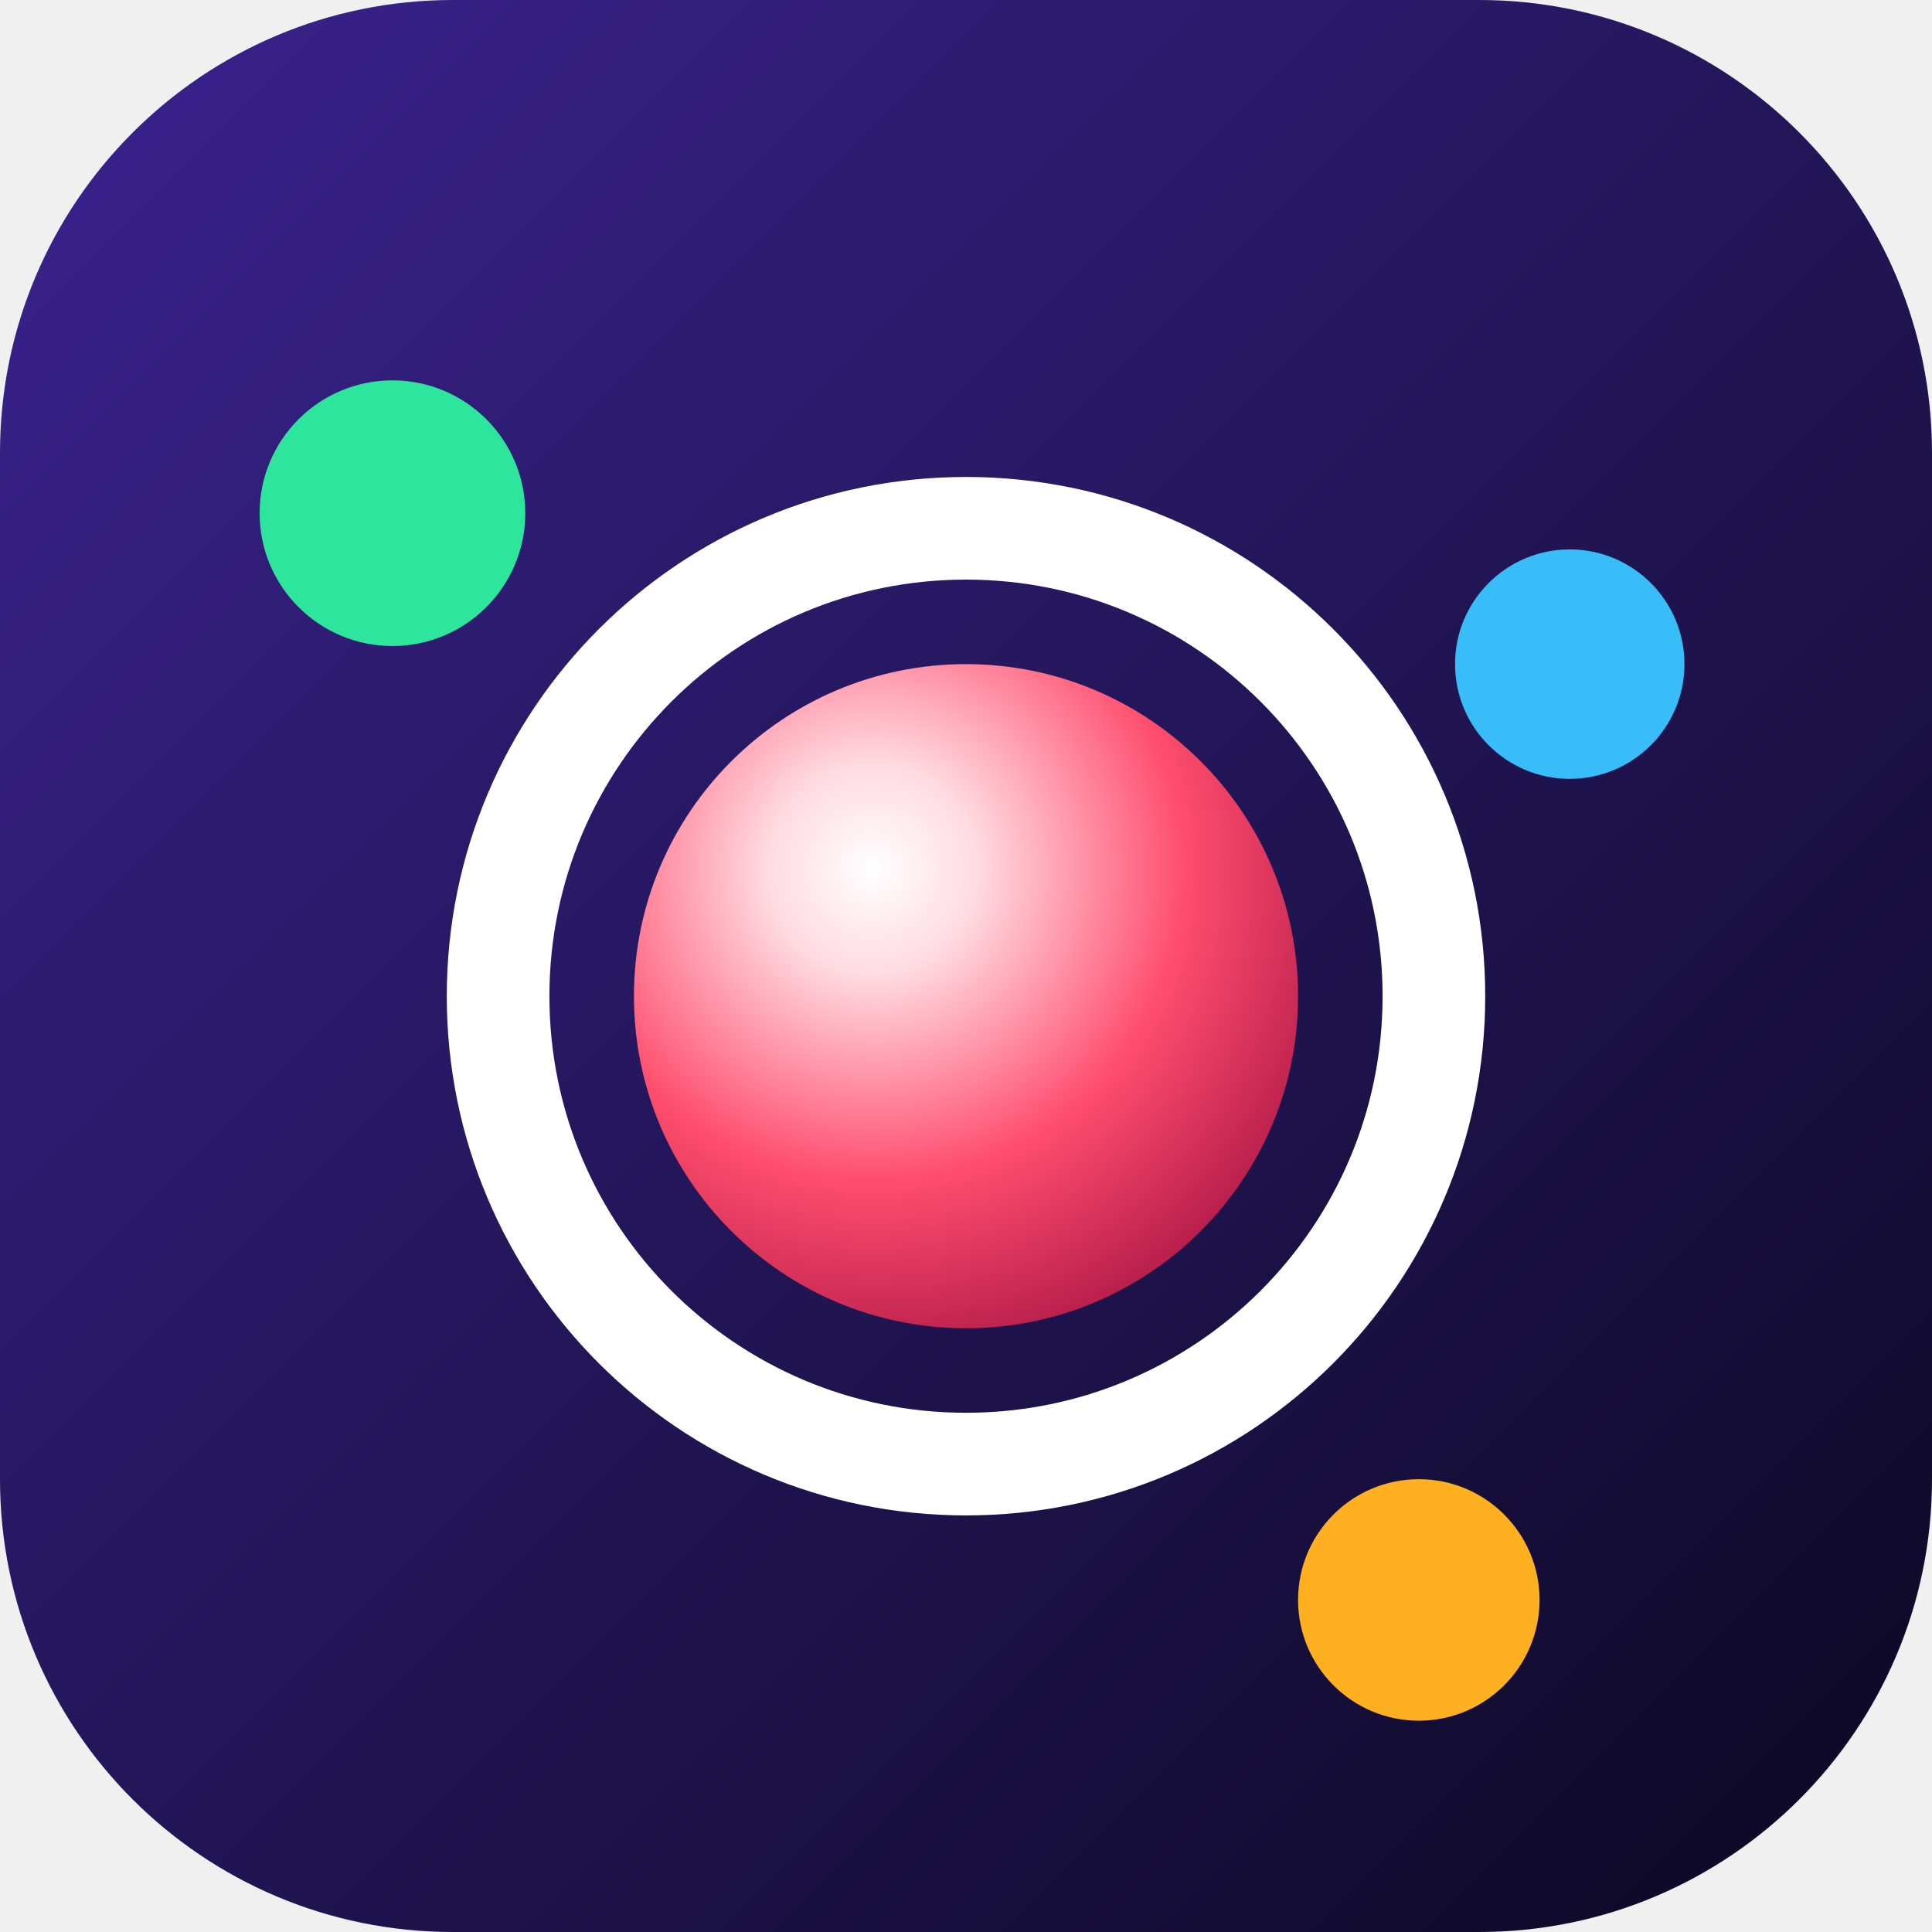
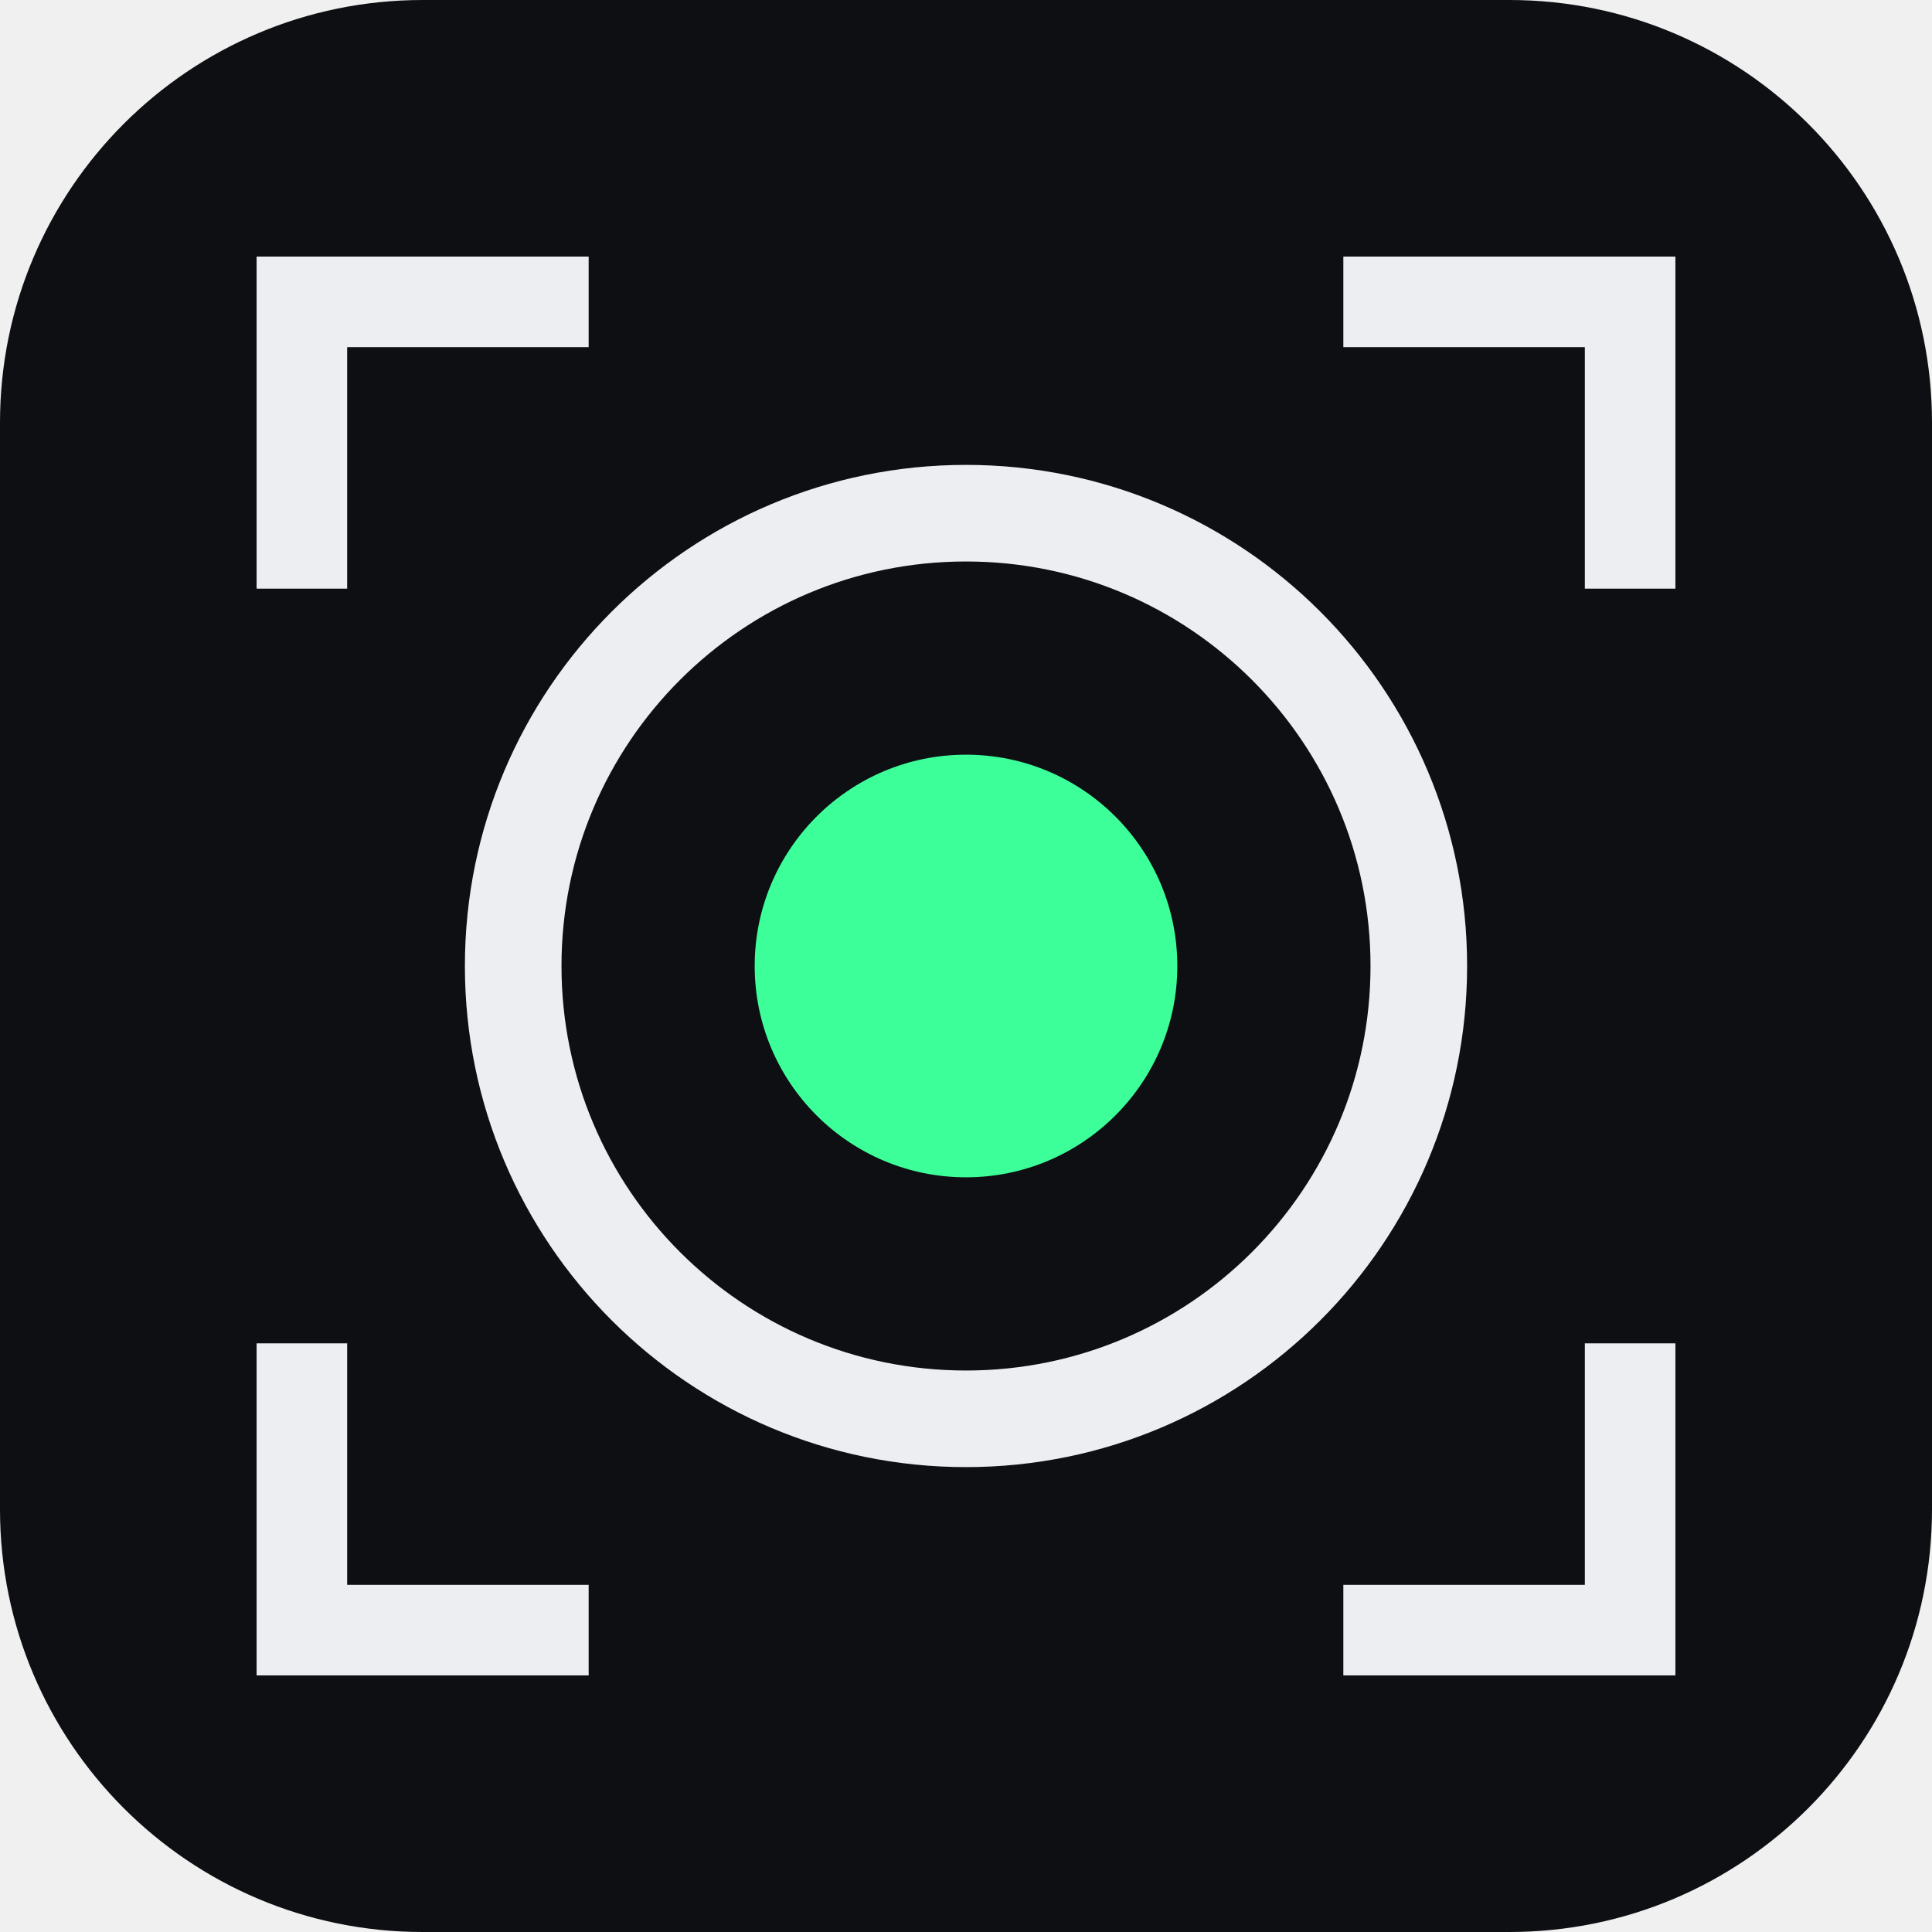
<svg xmlns="http://www.w3.org/2000/svg" viewBox="0 0 64 64">
-   <defs>
-     <linearGradient id="b" x1="0" y1="0" x2="1" y2="1">
-       <stop offset="0" stop-color="#3b2391" />
-       <stop offset="1" stop-color="#0b0820" />
-     </linearGradient>
-     <radialGradient id="c" cx=".36" cy=".31" r=".78">
-       <stop offset="0" stop-color="#fff" />
-       <stop offset=".2" stop-color="#ffdbe2" />
-       <stop offset=".6" stop-color="#ff4d6d" />
-       <stop offset="1" stop-color="#ad1747" />
-     </radialGradient>
-   </defs>
-   <rect width="64" height="64" rx="15" fill="url(#b)" />
-   <circle cx="32" cy="33" r="15.5" fill="none" stroke="#fff" stroke-width="3.4" />
-   <circle cx="32" cy="33" r="11" fill="url(#c)" />
-   <circle cx="13" cy="17" r="4.4" fill="#2ee59d" />
-   <circle cx="52" cy="22" r="3.8" fill="#38bdf8" />
-   <circle cx="47" cy="53" r="4" fill="#ffb020" />
+   <rect width="64" height="64" rx="14" fill="#0d0f13" />
+   <circle cx="32" cy="32" r="15" fill="none" stroke="#eceef2" stroke-width="3.2" />
+   <circle cx="32" cy="32" r="7" fill="#3dff9a" />
+   <path d="M10 18V10h8M46 10h8v8M54 46v8h-8M18 54h-8v-8" fill="none" stroke="#eceef2" stroke-width="3" stroke-linecap="square" />
</svg>
